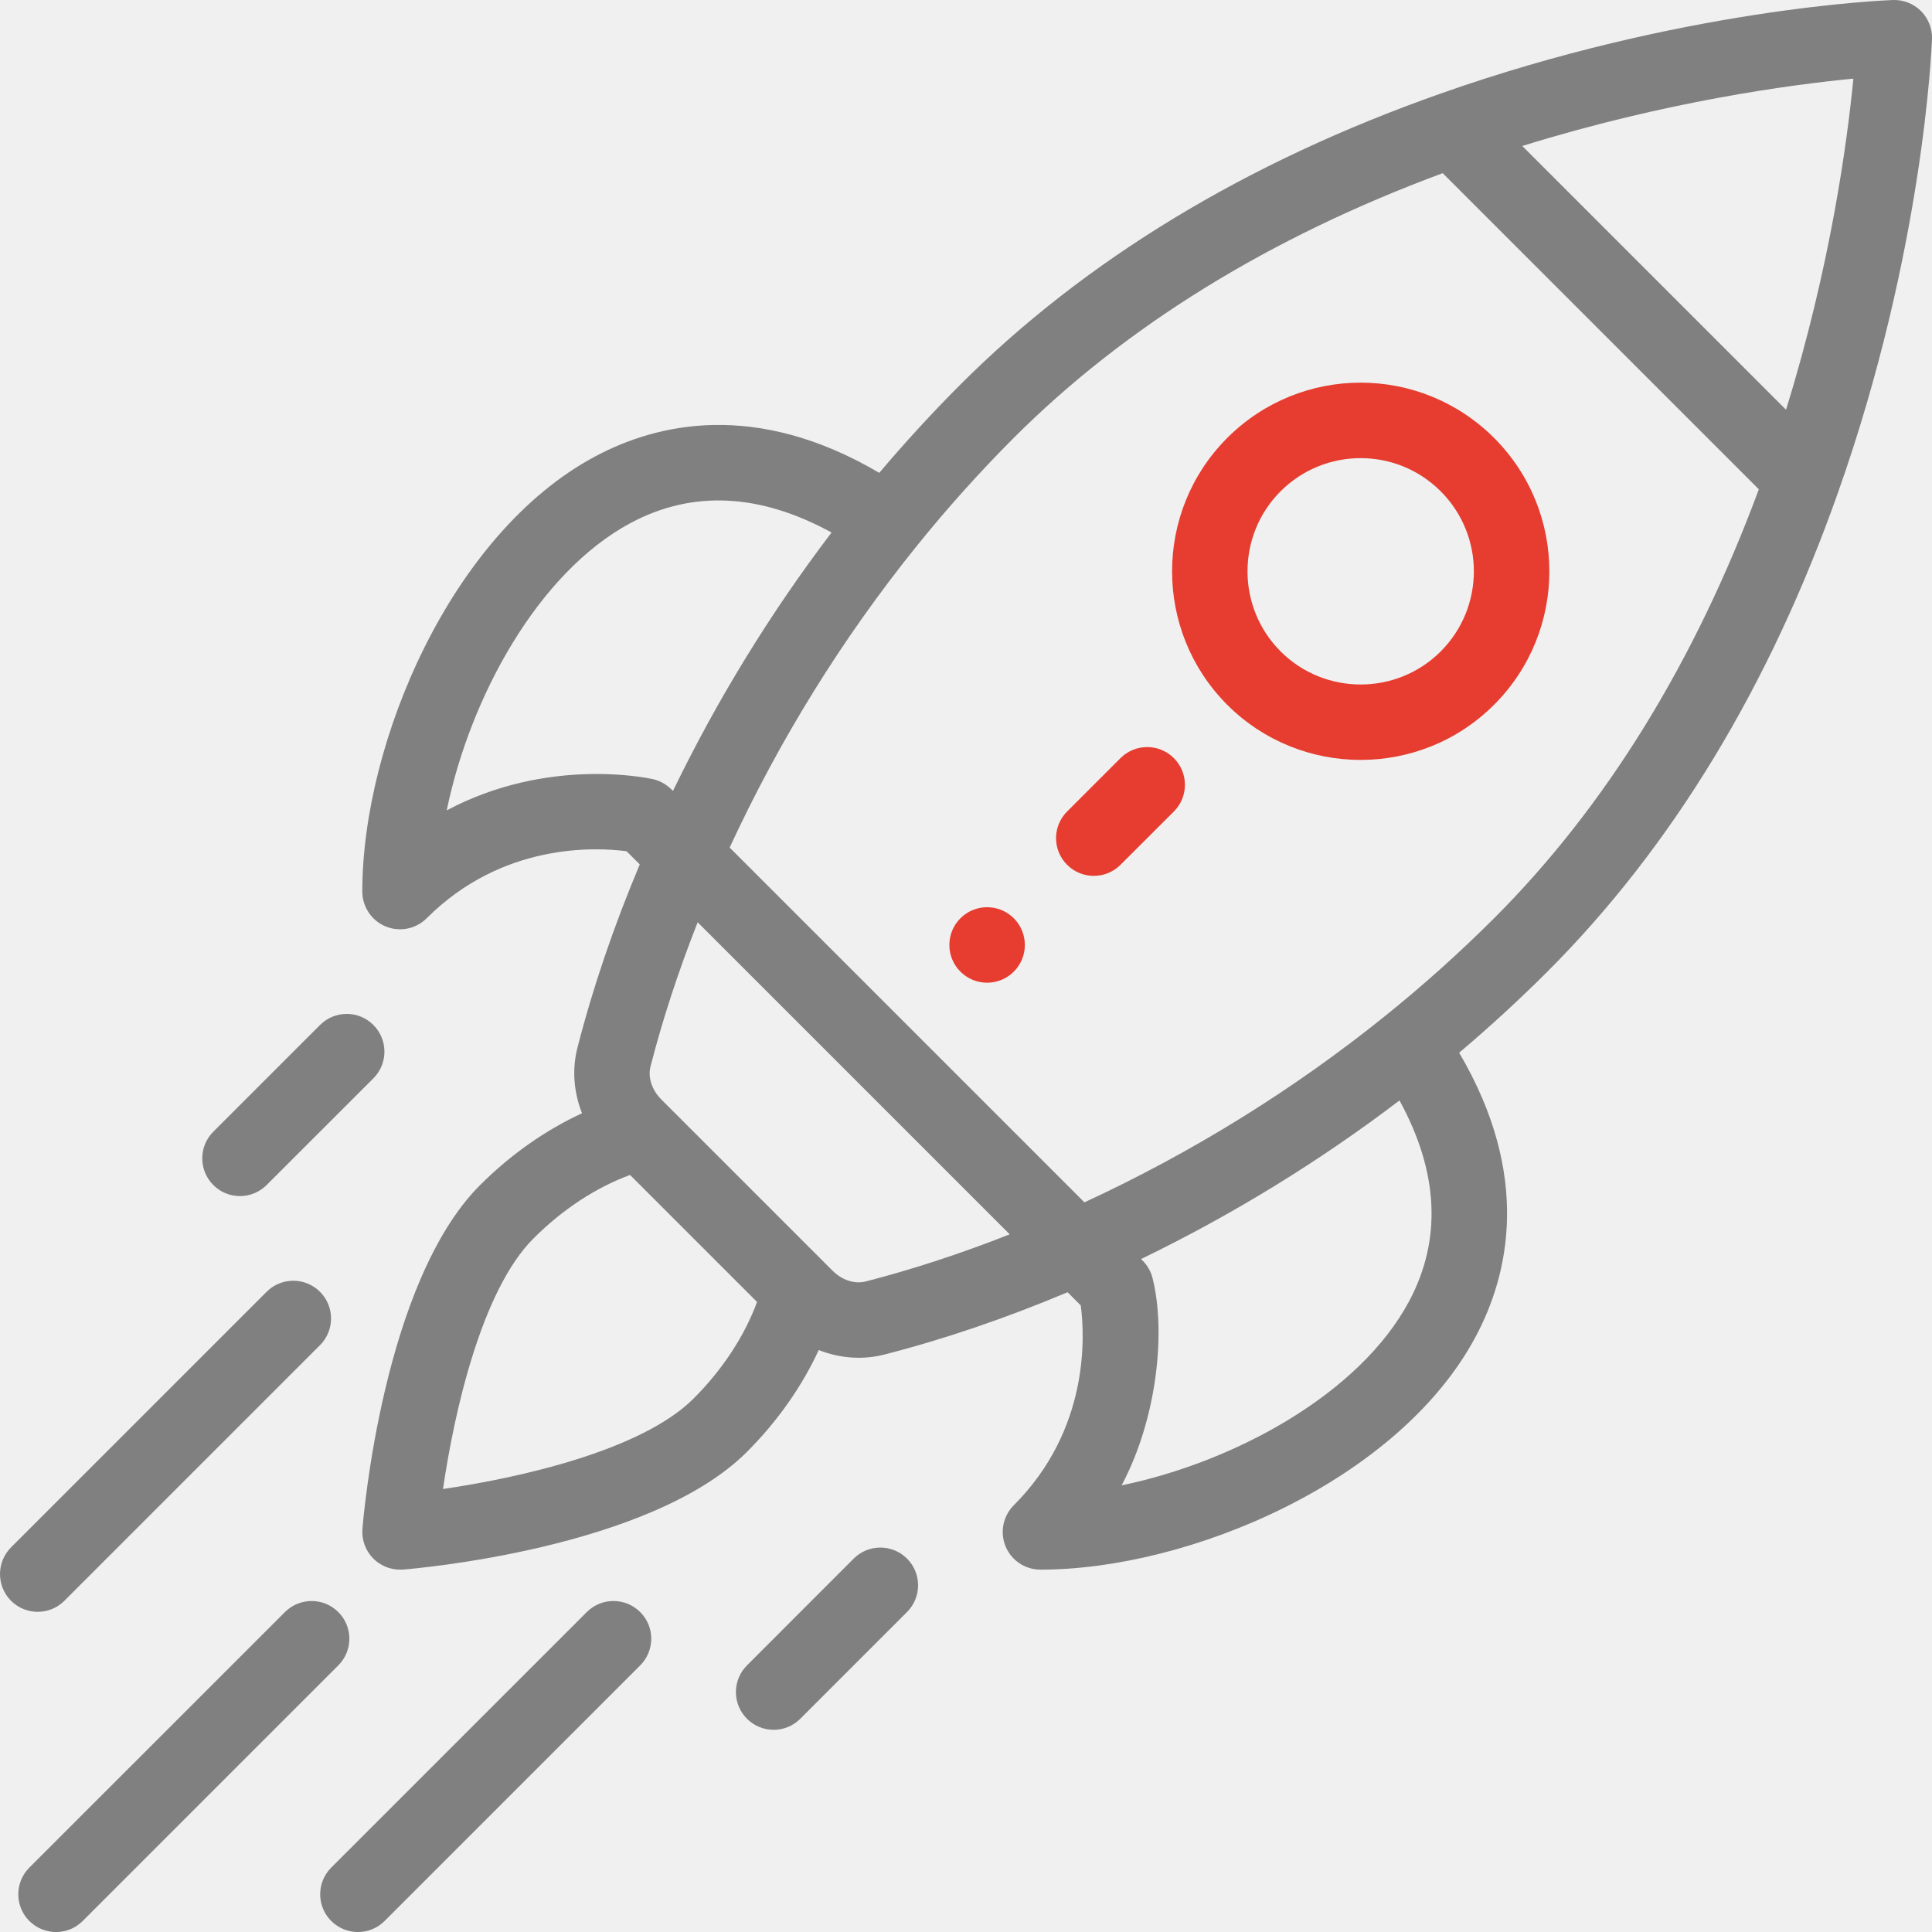
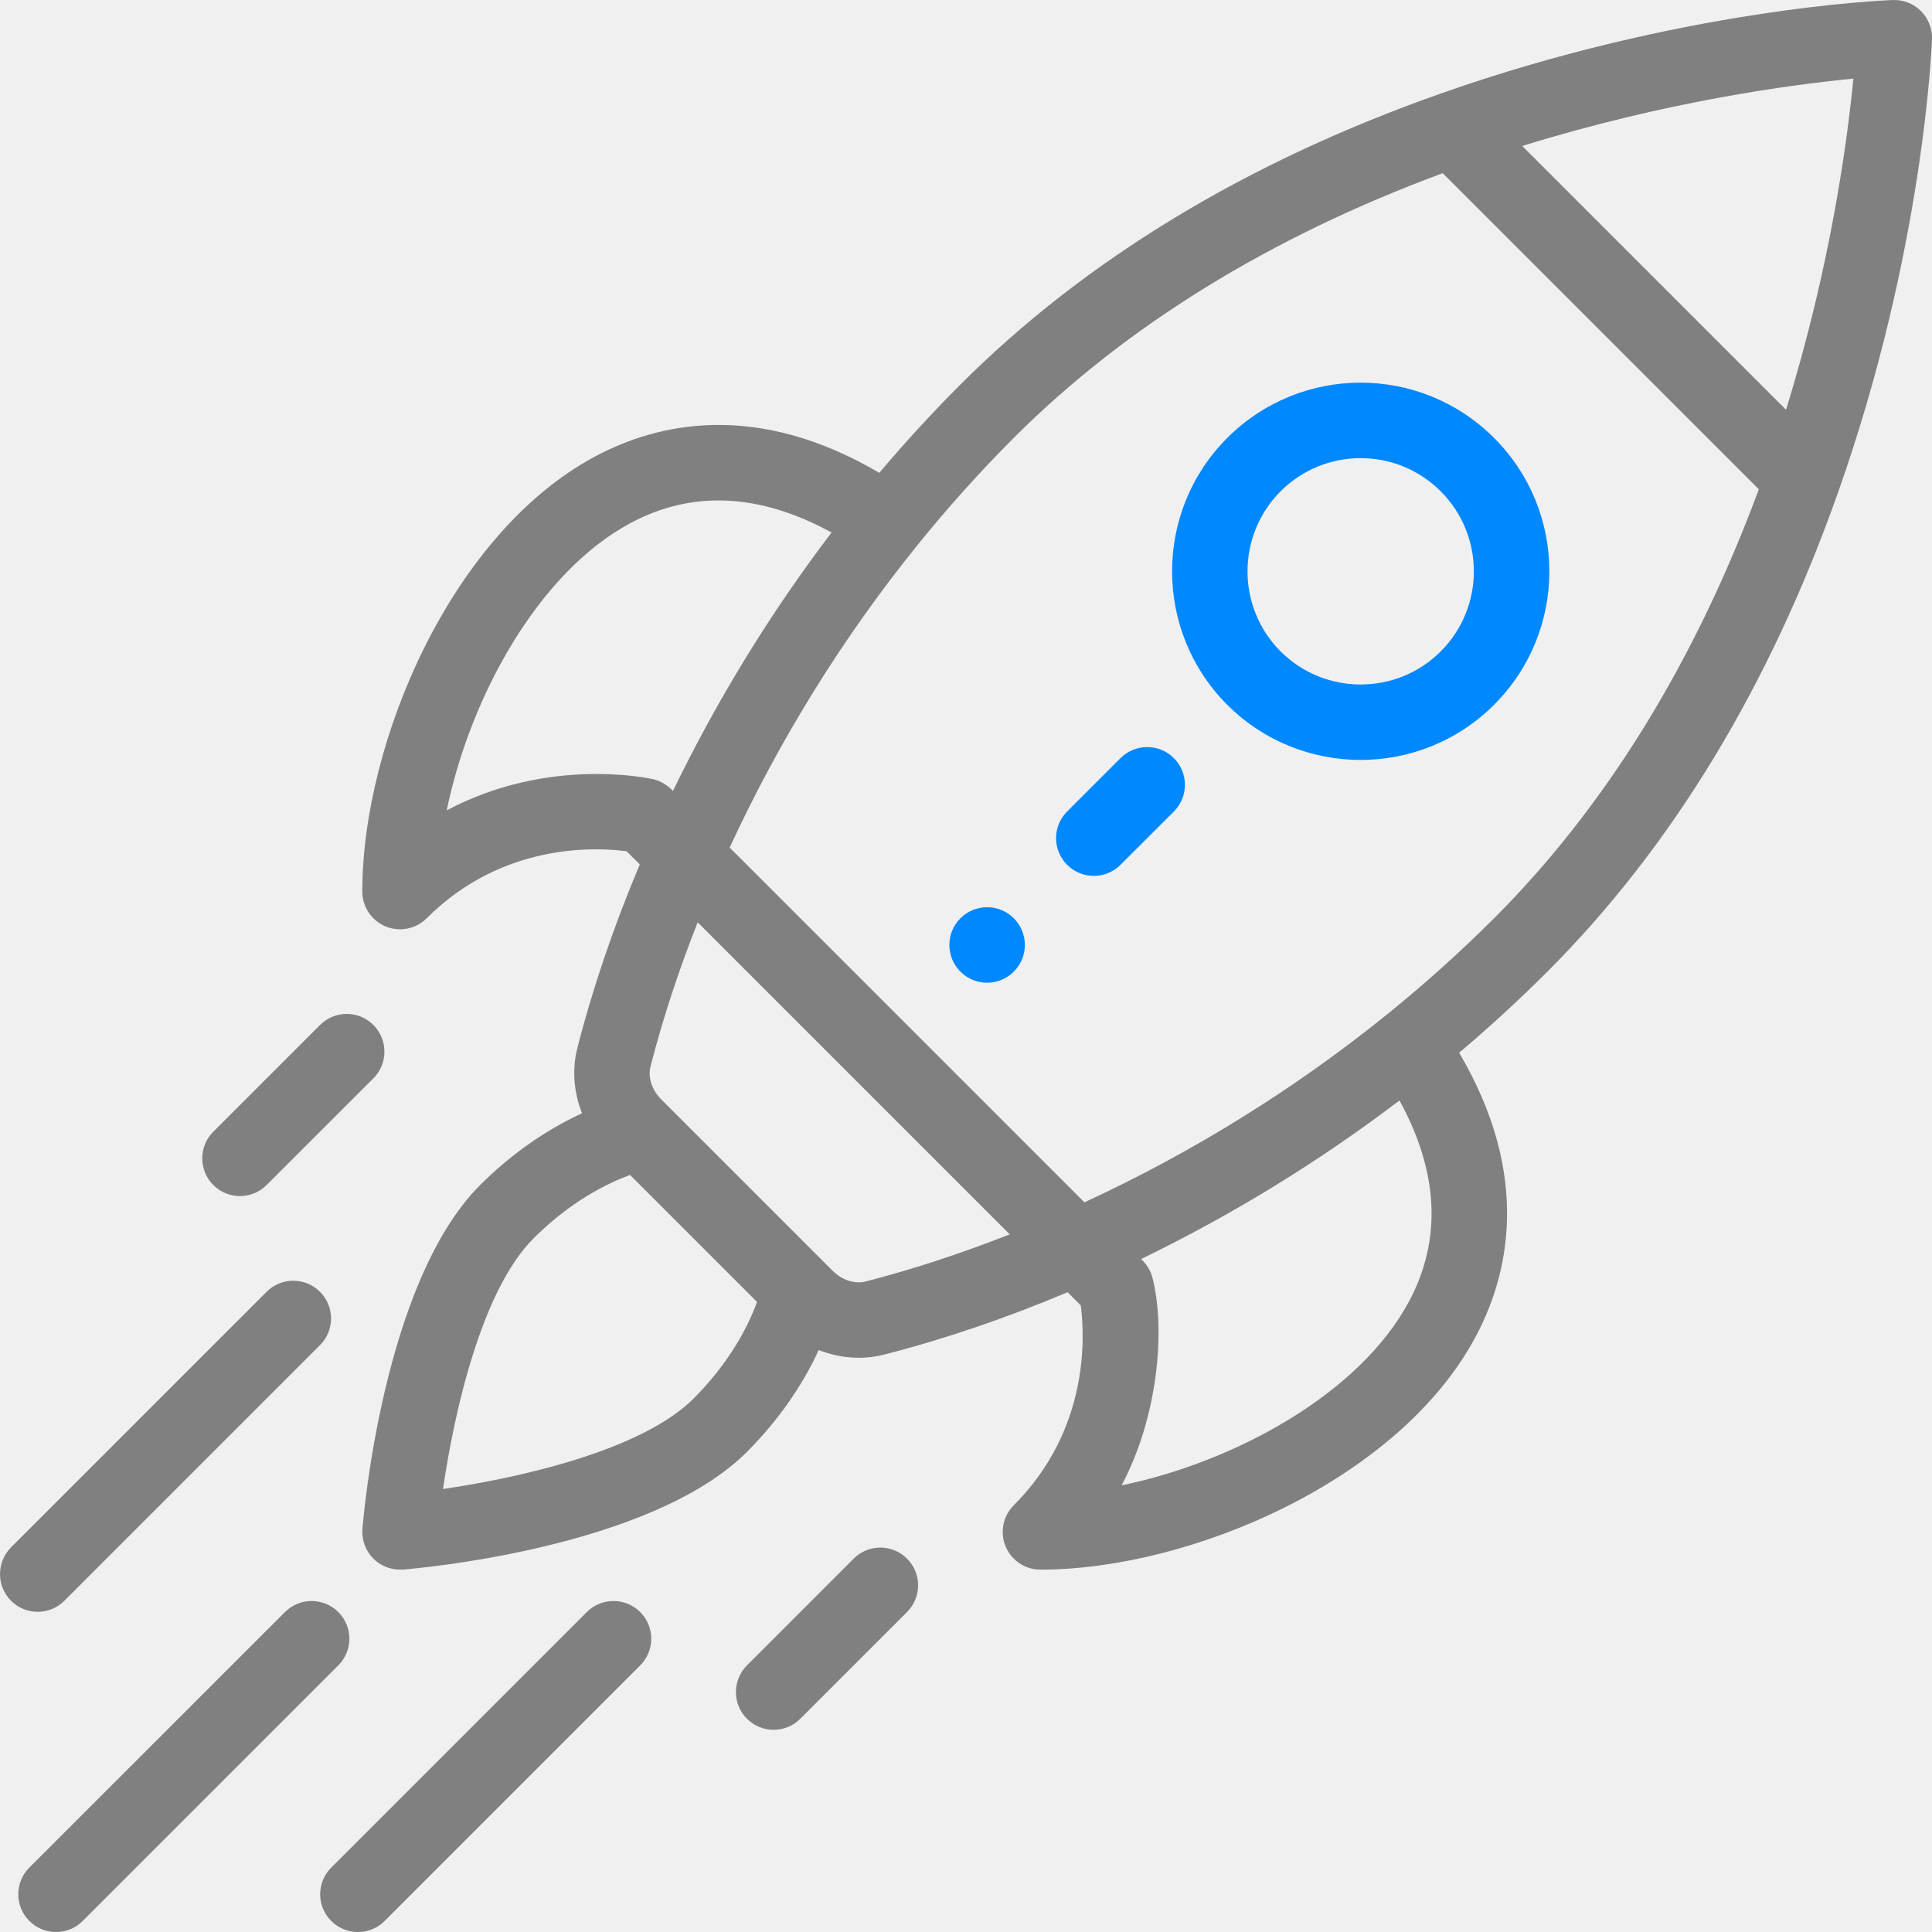
<svg xmlns="http://www.w3.org/2000/svg" width="27" height="27" viewBox="0 0 27 27" fill="none">
  <g clip-path="url(#clip0_2669_146)">
-     <path d="M14.168 12.833C13.962 12.627 13.628 12.627 13.422 12.833C13.216 13.039 13.216 13.373 13.422 13.579C13.628 13.785 13.962 13.785 14.168 13.579C14.374 13.373 14.374 13.039 14.168 12.833Z" fill="#E63D30" />
-     <path d="M20.88 6.12C19.849 5.09 18.181 5.09 17.151 6.12C16.123 7.148 16.123 8.821 17.151 9.85C18.179 10.877 19.852 10.877 20.88 9.849C21.91 8.819 21.91 7.151 20.88 6.12ZM20.134 9.104C19.517 9.72 18.514 9.72 17.897 9.104C17.28 8.487 17.28 7.483 17.896 6.866C18.515 6.248 19.516 6.248 20.134 6.866C20.752 7.484 20.752 8.485 20.134 9.104Z" fill="#E63D30" />
+     <path d="M14.168 12.833C13.962 12.627 13.628 12.627 13.422 12.833C13.216 13.039 13.216 13.373 13.422 13.579C13.628 13.785 13.962 13.785 14.168 13.579C14.374 13.373 14.374 13.039 14.168 12.833Z" fill="#0088ff" />
+     <path d="M20.88 6.12C19.849 5.09 18.181 5.09 17.151 6.12C16.123 7.148 16.123 8.821 17.151 9.85C18.179 10.877 19.852 10.877 20.88 9.849C21.91 8.819 21.91 7.151 20.88 6.12ZM20.134 9.104C19.517 9.72 18.514 9.72 17.897 9.104C17.28 8.487 17.28 7.483 17.896 6.866C18.515 6.248 19.516 6.248 20.134 6.866C20.752 7.484 20.752 8.485 20.134 9.104Z" fill="#0088ff" />
    <path d="M26.846 0.154C26.742 0.051 26.601 -0.005 26.454 0C26.334 0.005 23.495 0.119 20.121 1.312C17.416 2.266 15.162 3.633 13.421 5.375C13.031 5.765 12.651 6.179 12.288 6.608C10.566 5.595 9.187 5.913 8.315 6.38C6.306 7.454 5.063 10.372 5.063 12.46C5.064 12.673 5.192 12.865 5.389 12.947C5.454 12.974 5.523 12.987 5.591 12.987C5.728 12.987 5.863 12.933 5.964 12.832C7.023 11.773 8.329 11.84 8.756 11.896L8.941 12.08C8.577 12.945 8.284 13.805 8.07 14.642C7.992 14.944 8.018 15.265 8.134 15.558C7.626 15.792 7.136 16.135 6.709 16.562C5.352 17.919 5.076 21.227 5.065 21.368C5.053 21.521 5.109 21.673 5.218 21.782C5.317 21.881 5.452 21.936 5.591 21.936C5.605 21.936 5.619 21.936 5.632 21.935C5.773 21.924 9.081 21.648 10.438 20.291C10.865 19.864 11.208 19.375 11.442 18.867C11.752 18.989 12.072 19.004 12.359 18.93C13.195 18.716 14.055 18.423 14.92 18.059L15.104 18.244C15.16 18.671 15.227 19.977 14.168 21.036C14.017 21.187 13.972 21.414 14.053 21.611C14.135 21.808 14.327 21.936 14.54 21.936C16.628 21.936 19.546 20.693 20.62 18.685C21.087 17.813 21.405 16.433 20.392 14.712C20.821 14.349 21.235 13.969 21.625 13.579C23.367 11.837 24.734 9.583 25.688 6.879C26.881 3.504 26.995 0.665 27 0.546C27.005 0.4 26.949 0.258 26.846 0.154ZM6.243 11.325C6.57 9.74 7.522 8 8.813 7.309C9.675 6.848 10.618 6.893 11.621 7.442C10.767 8.565 10.024 9.775 9.405 11.053C9.397 11.049 9.302 10.929 9.126 10.889C9.053 10.873 7.658 10.573 6.243 11.325ZM9.693 19.545C8.967 20.27 7.267 20.652 6.191 20.809C6.348 19.733 6.73 18.032 7.455 17.308C7.861 16.901 8.332 16.594 8.805 16.42L10.58 18.195C10.406 18.668 10.099 19.139 9.693 19.545ZM12.097 17.909C11.944 17.948 11.767 17.89 11.636 17.759C10.954 17.077 10.687 16.81 10.603 16.726C10.45 16.573 10.073 16.196 9.241 15.364C9.11 15.233 9.052 15.056 9.091 14.904C9.26 14.246 9.481 13.571 9.75 12.889L14.111 17.25C13.429 17.519 12.754 17.74 12.097 17.909ZM19.691 18.188C19 19.479 17.26 20.43 15.675 20.758C16.18 19.806 16.292 18.596 16.107 17.861C16.064 17.691 15.953 17.605 15.947 17.595C17.225 16.976 18.435 16.233 19.558 15.379C20.107 16.382 20.152 17.325 19.691 18.188ZM20.88 12.833C20.404 13.308 19.893 13.767 19.359 14.197C18.075 15.231 16.662 16.106 15.155 16.803L10.197 11.845C10.894 10.338 11.769 8.925 12.803 7.641C13.233 7.107 13.692 6.595 14.167 6.12C15.729 4.558 17.746 3.315 20.162 2.42L24.58 6.838C23.685 9.254 22.442 11.271 20.88 12.833ZM24.96 5.726L21.274 2.04C23.282 1.417 25.029 1.183 25.901 1.099C25.817 1.971 25.583 3.718 24.96 5.726Z" fill="#808080" />
    <path d="M12.676 21.782C12.47 21.576 12.136 21.576 11.93 21.782L10.439 23.274C10.233 23.48 10.233 23.814 10.439 24.02C10.645 24.226 10.979 24.226 11.184 24.02L12.676 22.528C12.882 22.322 12.882 21.988 12.676 21.782Z" fill="#808080" />
    <path d="M5.218 14.324C5.012 14.118 4.679 14.118 4.473 14.324L2.981 15.816C2.775 16.021 2.775 16.355 2.981 16.561C3.186 16.767 3.52 16.767 3.726 16.561L5.218 15.07C5.424 14.864 5.424 14.53 5.218 14.324Z" fill="#808080" />
    <path d="M8.947 22.529C8.741 22.323 8.407 22.323 8.201 22.528L4.629 26.1C4.423 26.306 4.423 26.64 4.629 26.846C4.835 27.052 5.169 27.052 5.375 26.846L8.947 23.274C9.153 23.068 9.153 22.734 8.947 22.529Z" fill="#808080" />
    <path d="M4.728 22.529C4.522 22.323 4.189 22.323 3.983 22.528L0.41 26.1C0.204 26.306 0.204 26.64 0.41 26.846C0.616 27.052 0.95 27.052 1.156 26.846L4.728 23.274C4.934 23.068 4.934 22.734 4.728 22.529Z" fill="#808080" />
    <path d="M4.472 18.053C4.266 17.847 3.932 17.847 3.726 18.053L0.154 21.625C-0.051 21.831 -0.051 22.165 0.154 22.371C0.36 22.577 0.694 22.577 0.9 22.371L4.472 18.799C4.678 18.593 4.678 18.259 4.472 18.053Z" fill="#808080" />
-     <path d="M16.405 10.595C16.199 10.389 15.865 10.389 15.659 10.595L14.913 11.341C14.707 11.546 14.707 11.88 14.913 12.086C15.119 12.292 15.453 12.292 15.659 12.086L16.405 11.341C16.611 11.135 16.611 10.801 16.405 10.595Z" fill="#E63D30" />
+     <path d="M16.405 10.595C16.199 10.389 15.865 10.389 15.659 10.595L14.913 11.341C14.707 11.546 14.707 11.88 14.913 12.086C15.119 12.292 15.453 12.292 15.659 12.086L16.405 11.341C16.611 11.135 16.611 10.801 16.405 10.595Z" fill="#0088ff" />
  </g>
  <defs>
    <clipPath id="clip0_2669_146">
      <rect width="27" height="27" fill="white" />
    </clipPath>
  </defs>
</svg>
